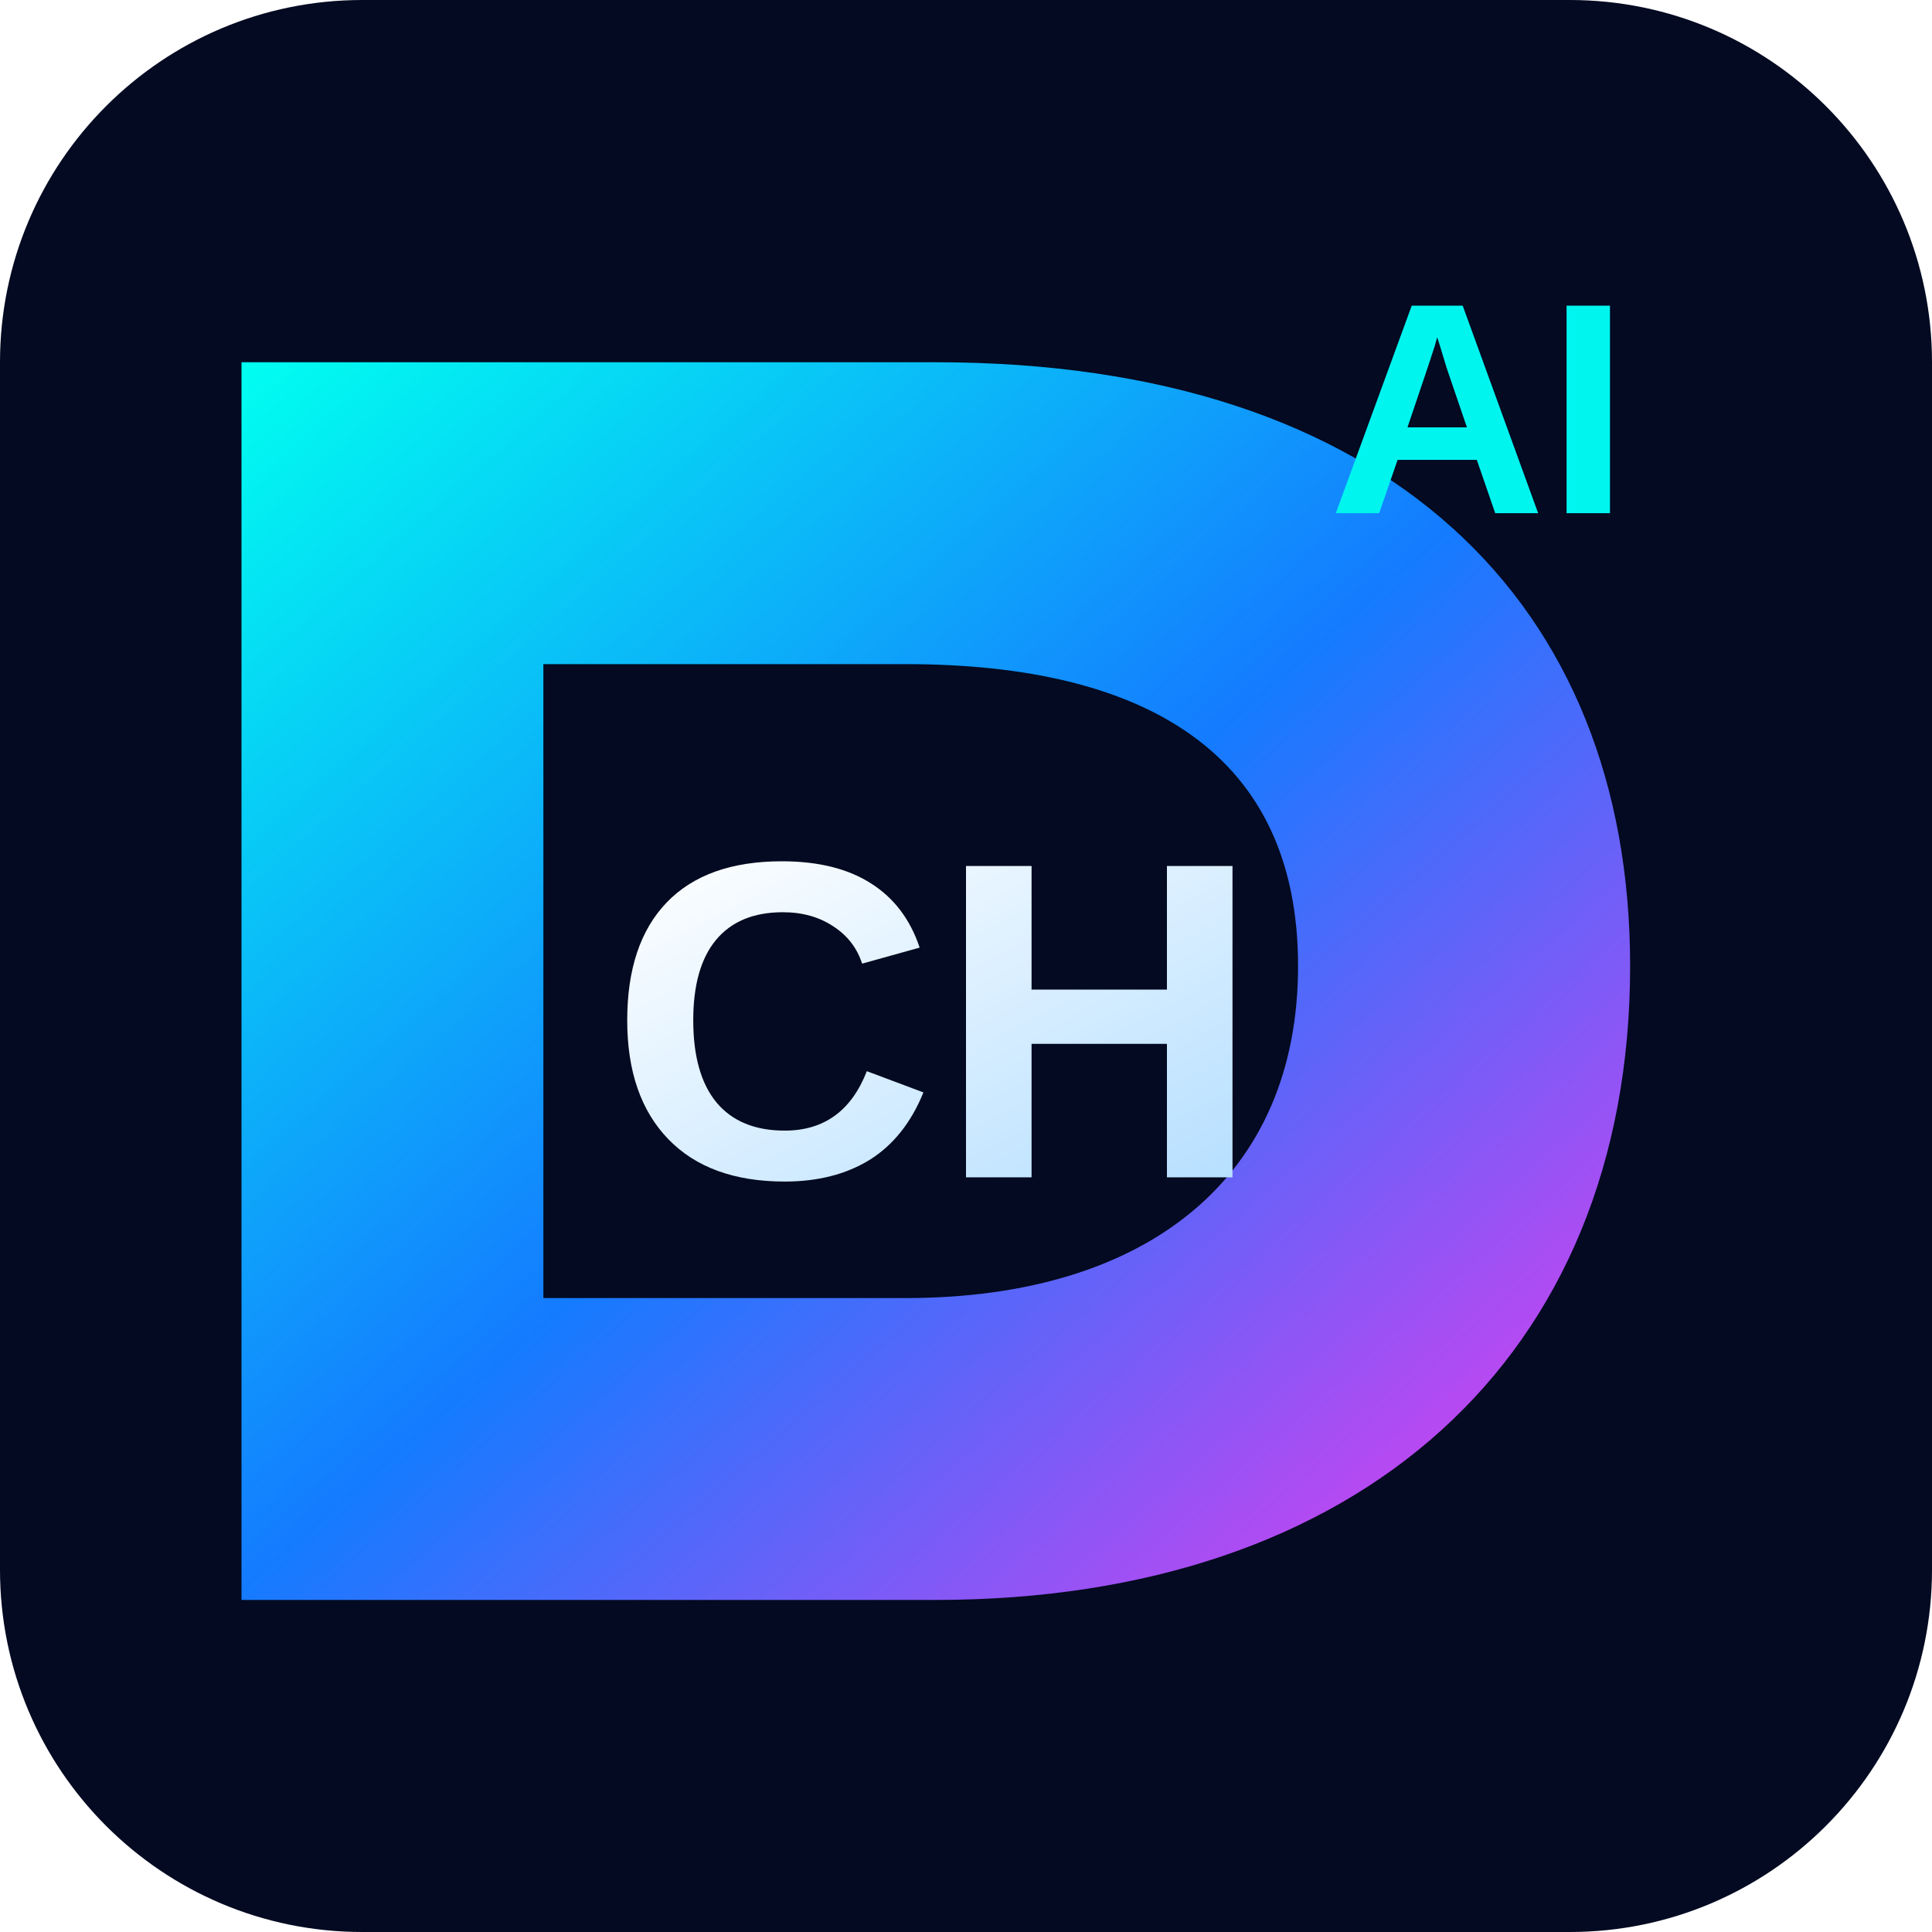
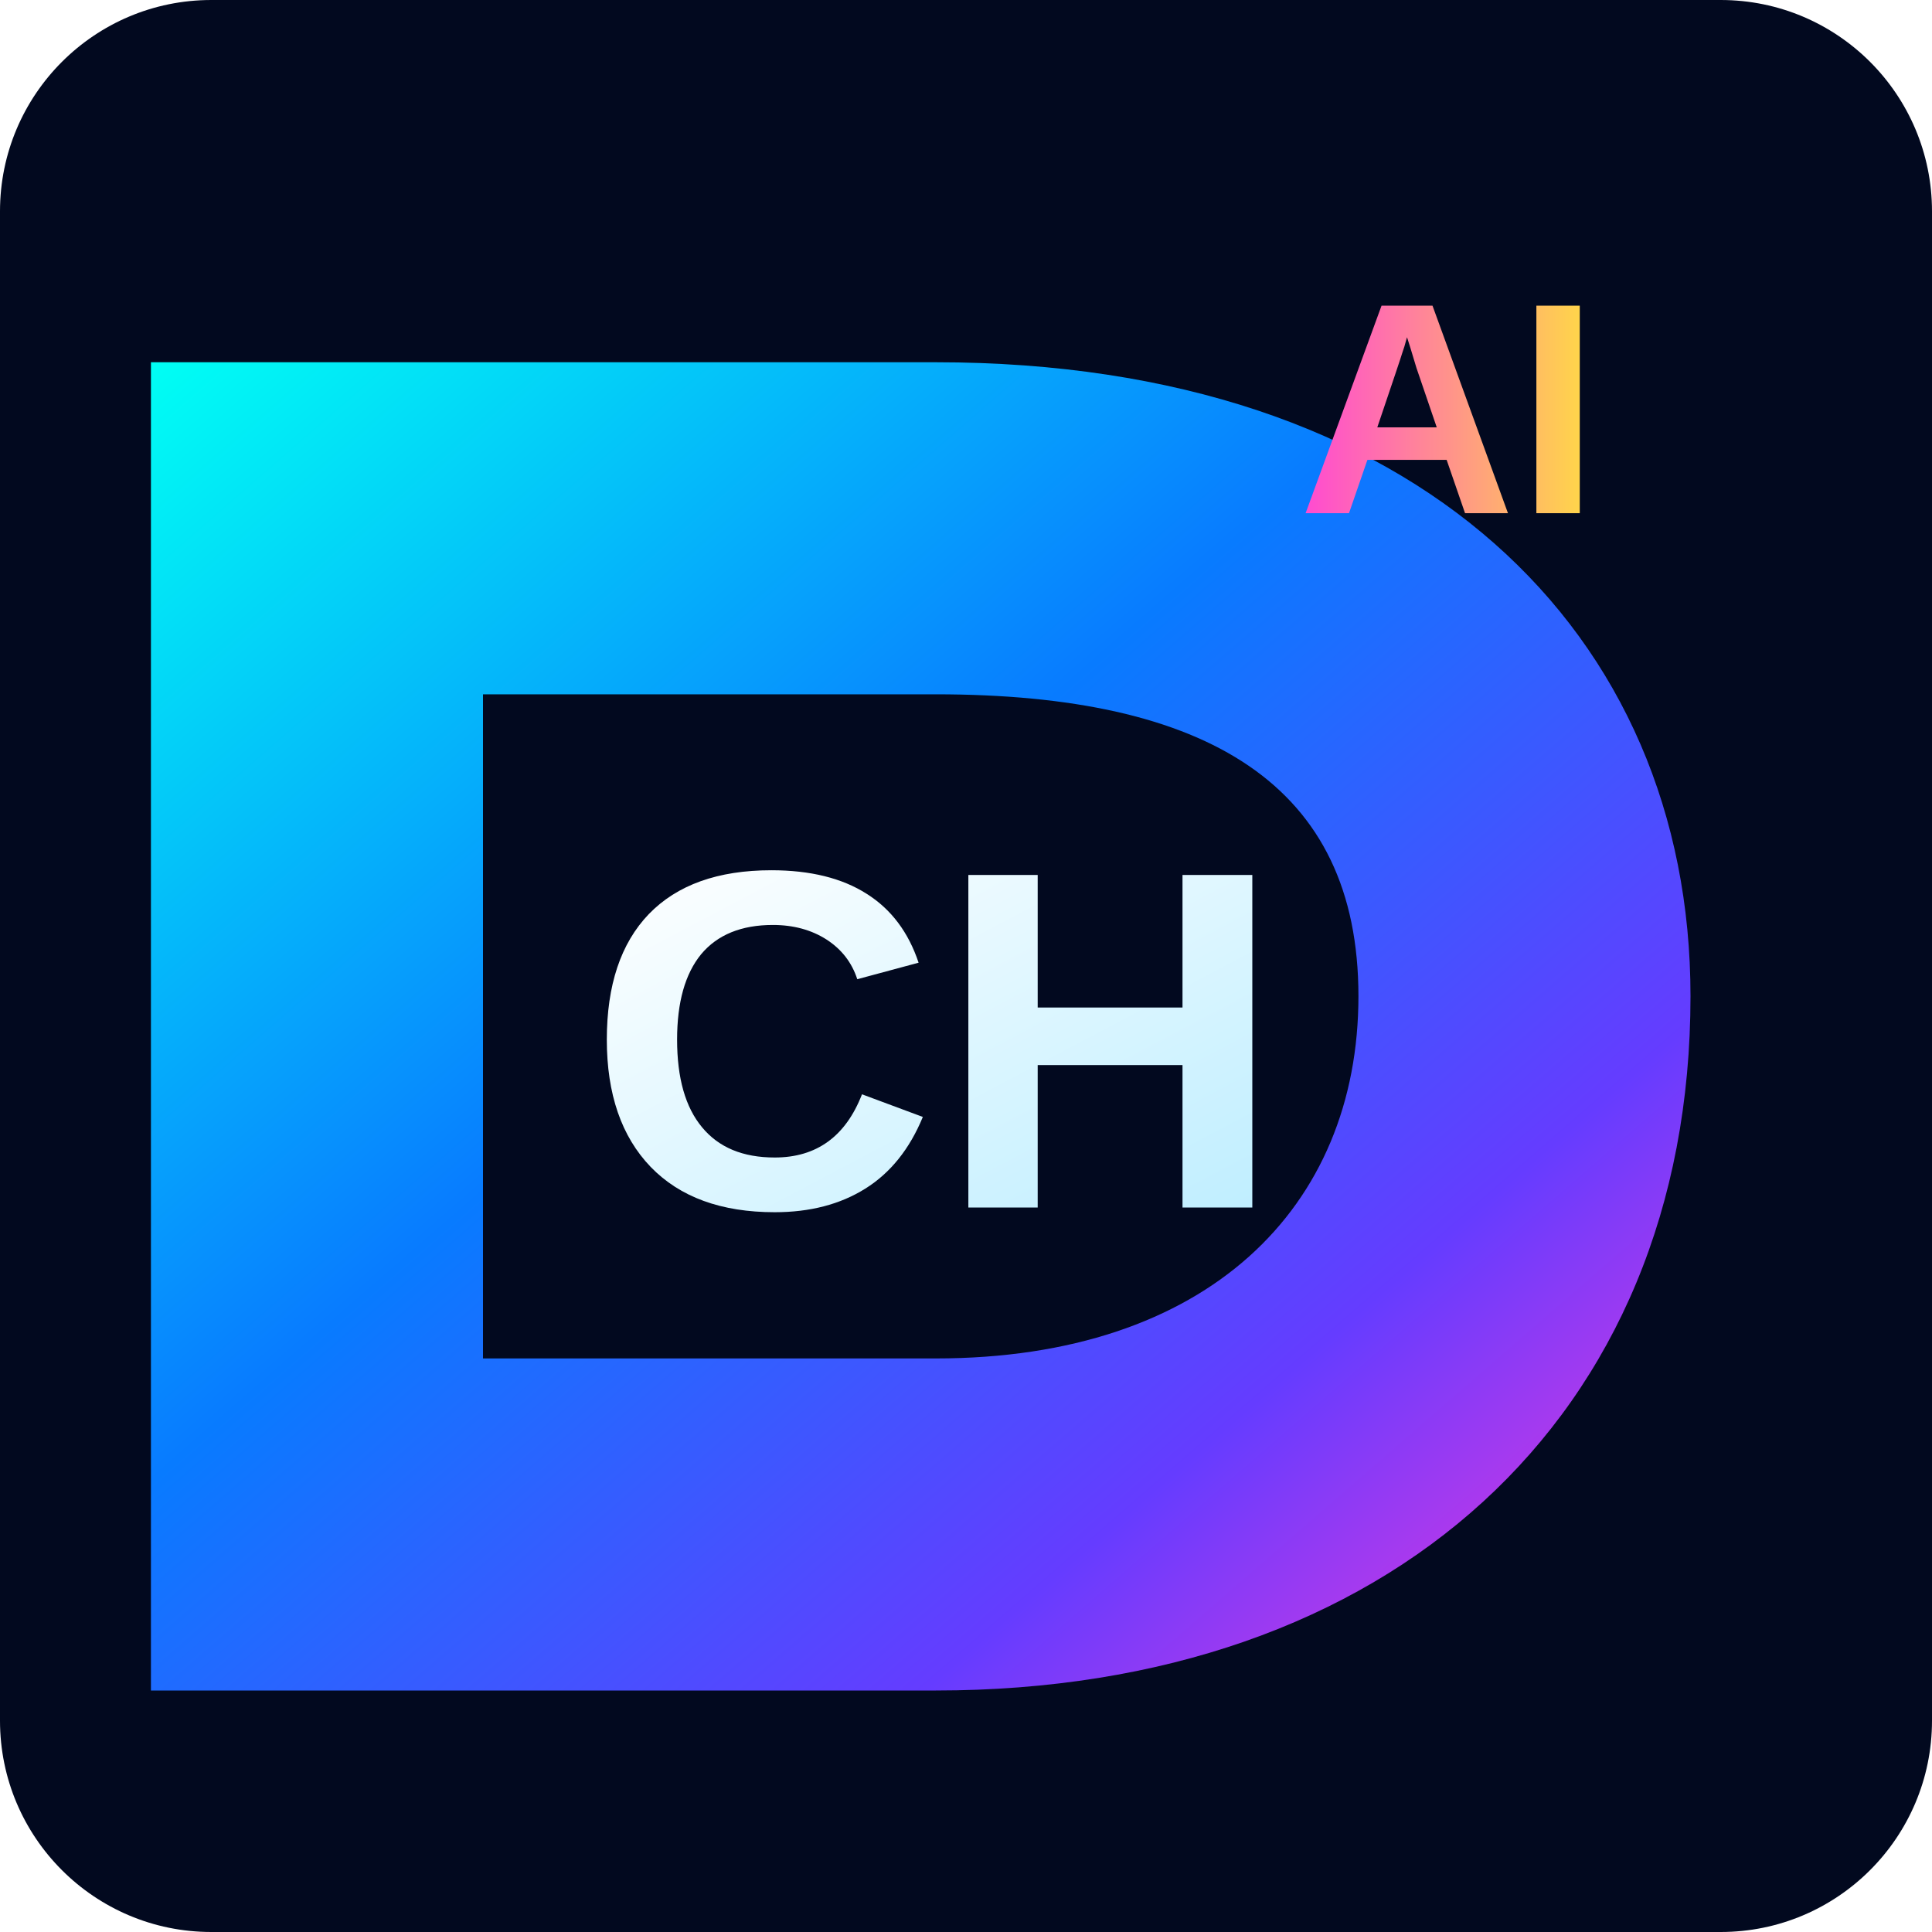
<svg xmlns="http://www.w3.org/2000/svg" viewBox="0 0 64 64">
  <defs>
    <linearGradient id="d" x1="0" y1="0" x2="1" y2="1">
-       <stop stop-color="#00fff0" />
-       <stop offset=".5" stop-color="#147bff" />
-       <stop offset="1" stop-color="#f536ed" />
+       <stop stop-color="#00fff4" />
+       <stop offset=".42" stop-color="#087bff" />
+       <stop offset=".75" stop-color="#653cff" />
+       <stop offset="1" stop-color="#ff36d9" />
    </linearGradient>
    <linearGradient id="ch" x1="0" y1="0" x2="1" y2="1">
      <stop stop-color="#fff" />
-       <stop offset="1" stop-color="#b6dfff" />
+       <stop offset="1" stop-color="#bfeeff" />
+     </linearGradient>
+     <linearGradient id="ai" x1="0" y1="0" x2="1" y2="0">
+       <stop stop-color="#ff4bd1" />
+       <stop offset="1" stop-color="#ffd44b" />
    </linearGradient>
  </defs>
-   <rect width="64" height="64" rx="12" fill="#030a21" />
-   <path d="M8 12 H31 C46 12 54 20 54 32 C54 45 45 53 31 53 H8 Z M18 22 V43 H30 C38 43 43 39 43 32 C43 25 38 22 30 22 Z" fill="url(#d)" fill-rule="evenodd" />
-   <text x="31" y="39" font-family="Arial,sans-serif" font-size="15" font-weight="900" text-anchor="middle" fill="url(#ch)">CH</text>
-   <text x="49" y="17" font-family="Arial,sans-serif" font-size="10" font-weight="900" text-anchor="middle" fill="#00f5ef">AI</text>
+   <rect width="64" height="64" rx="7" fill="#02091f" />
+   <path d="M5 12 H31 C47 12 56 21 56 33 C56 47 46 56 31 56 H5 Z M16 23 V45 H31 C40 45 45 40 45 33 C45 26 40 23 31 23 Z" fill="url(#d)" fill-rule="evenodd" />
+   <text x="31" y="40" fill="url(#ch)" font-family="Arial,Helvetica,sans-serif" font-size="16" font-weight="900" text-anchor="middle">CH</text>
+   <text x="48" y="17" fill="url(#ai)" font-family="Arial,Helvetica,sans-serif" font-size="10" font-weight="900" text-anchor="middle">AI</text>
</svg>
